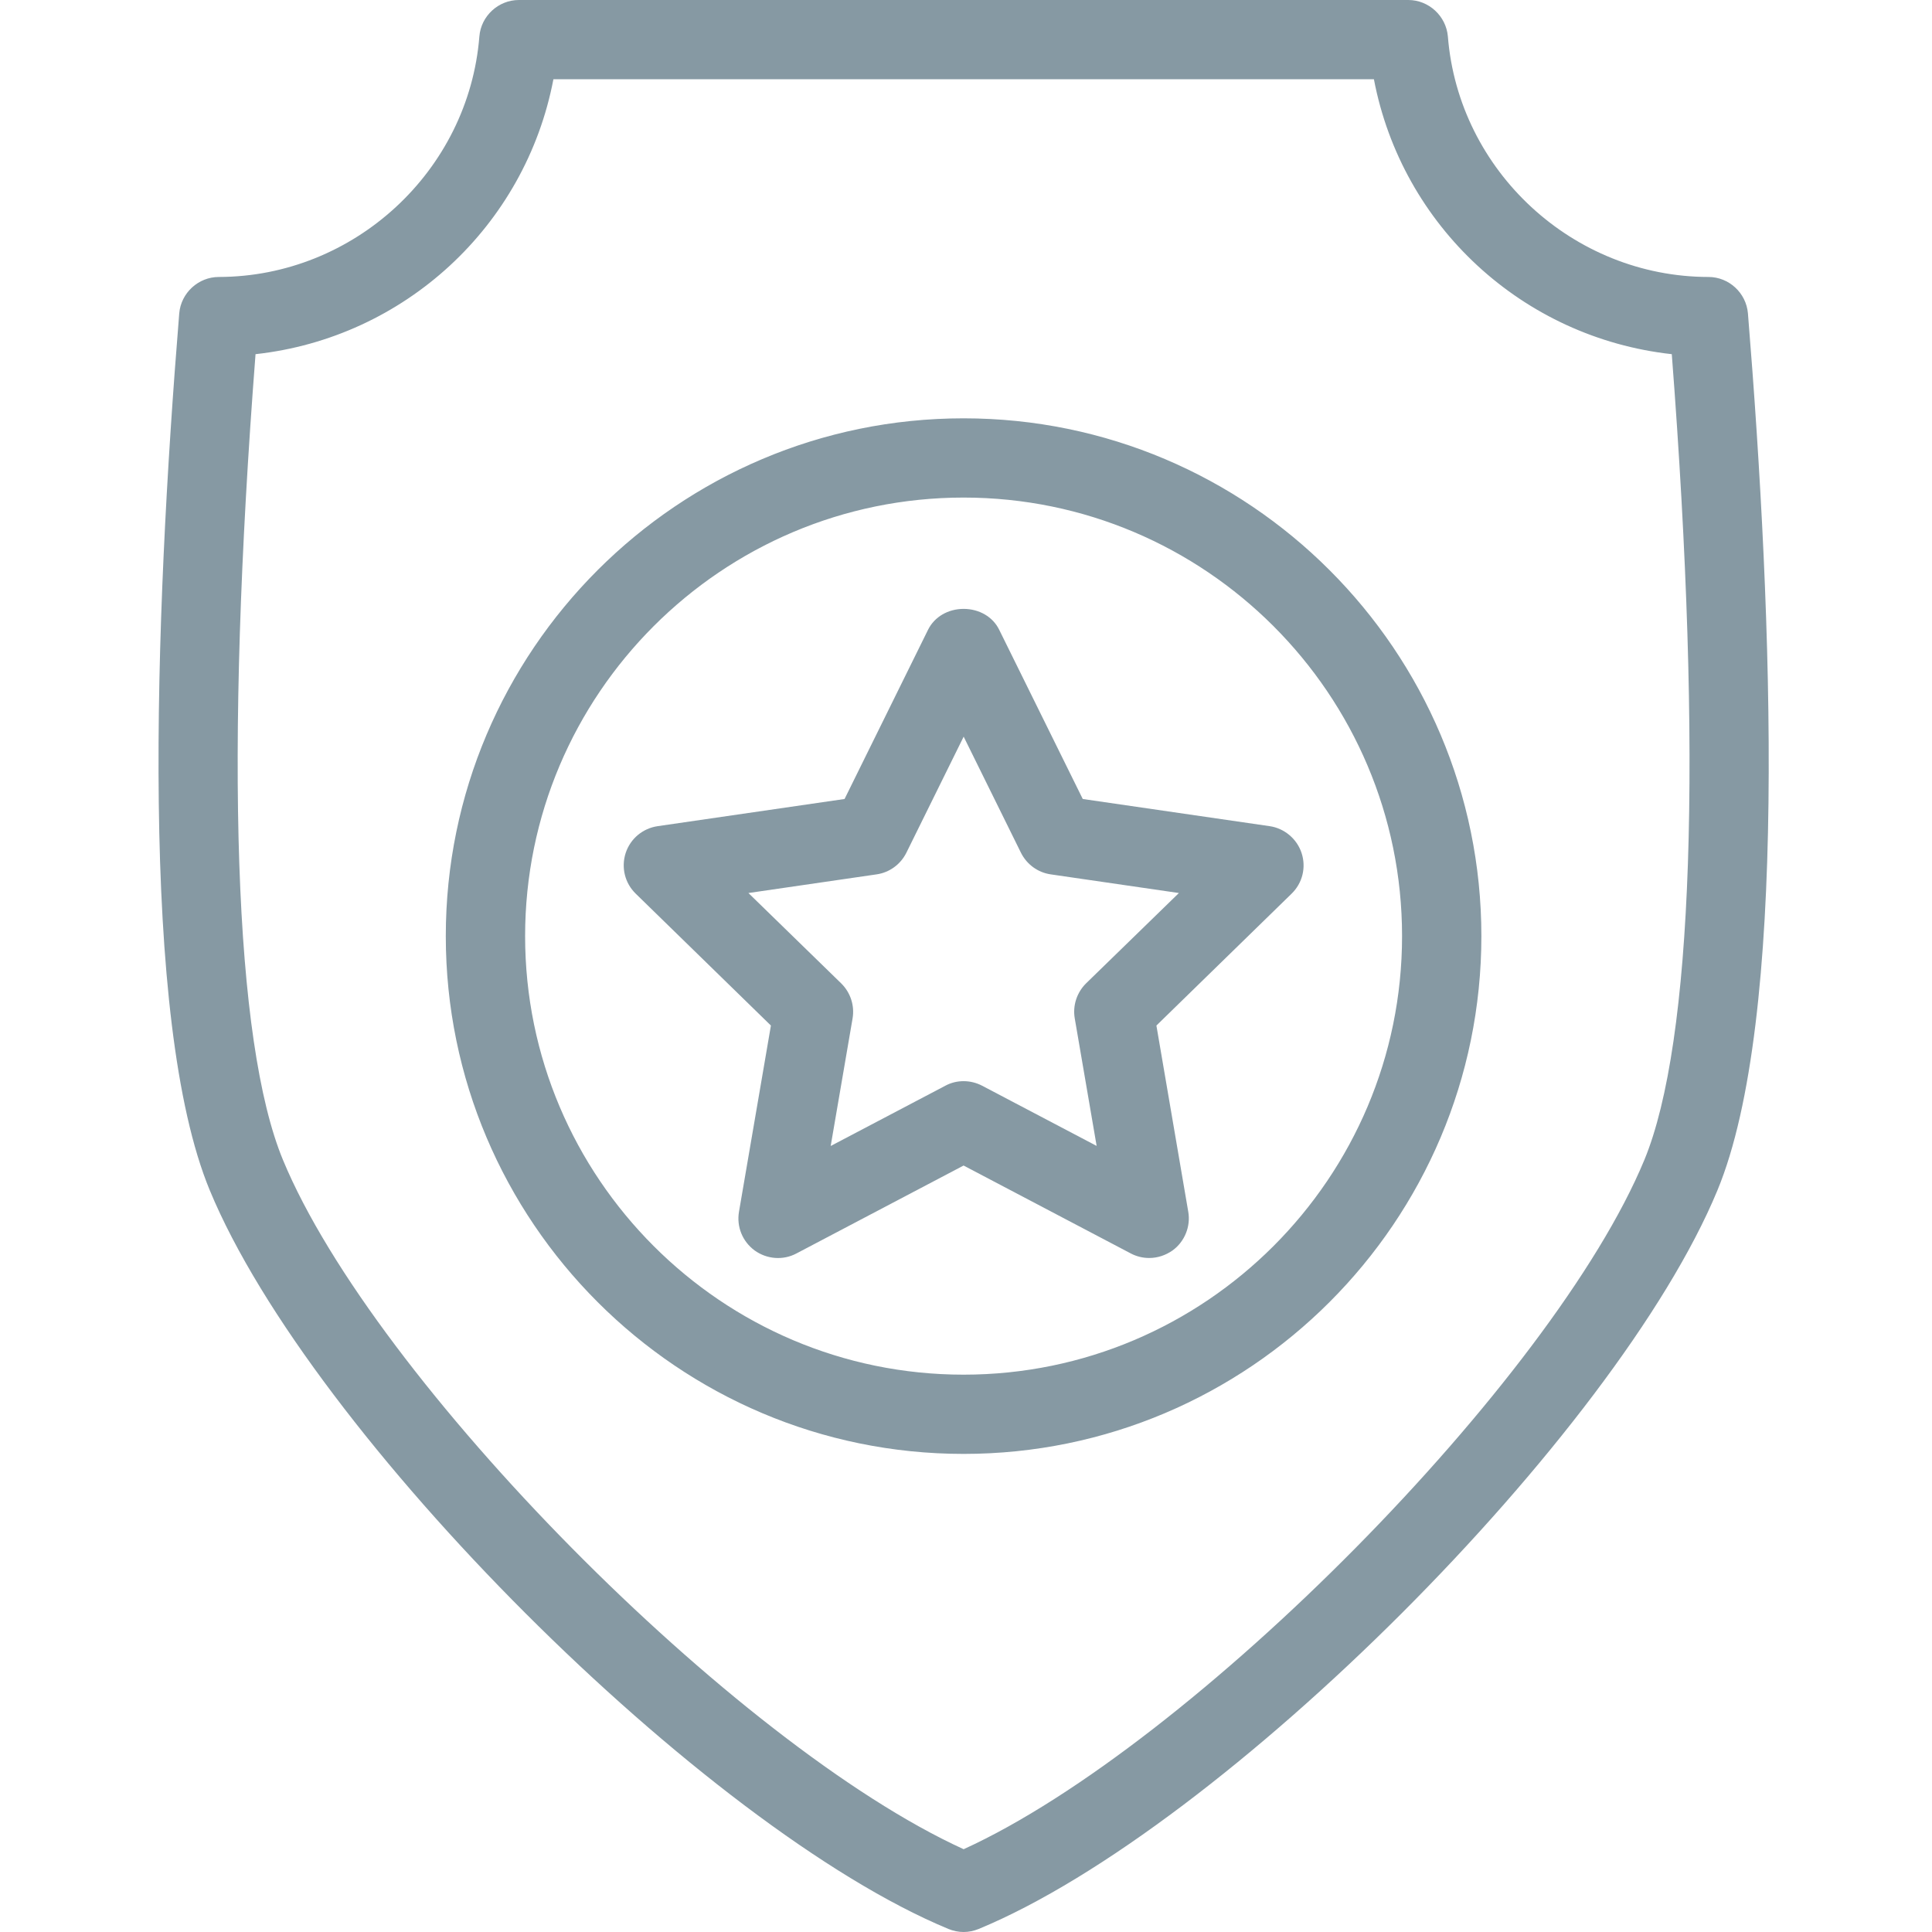
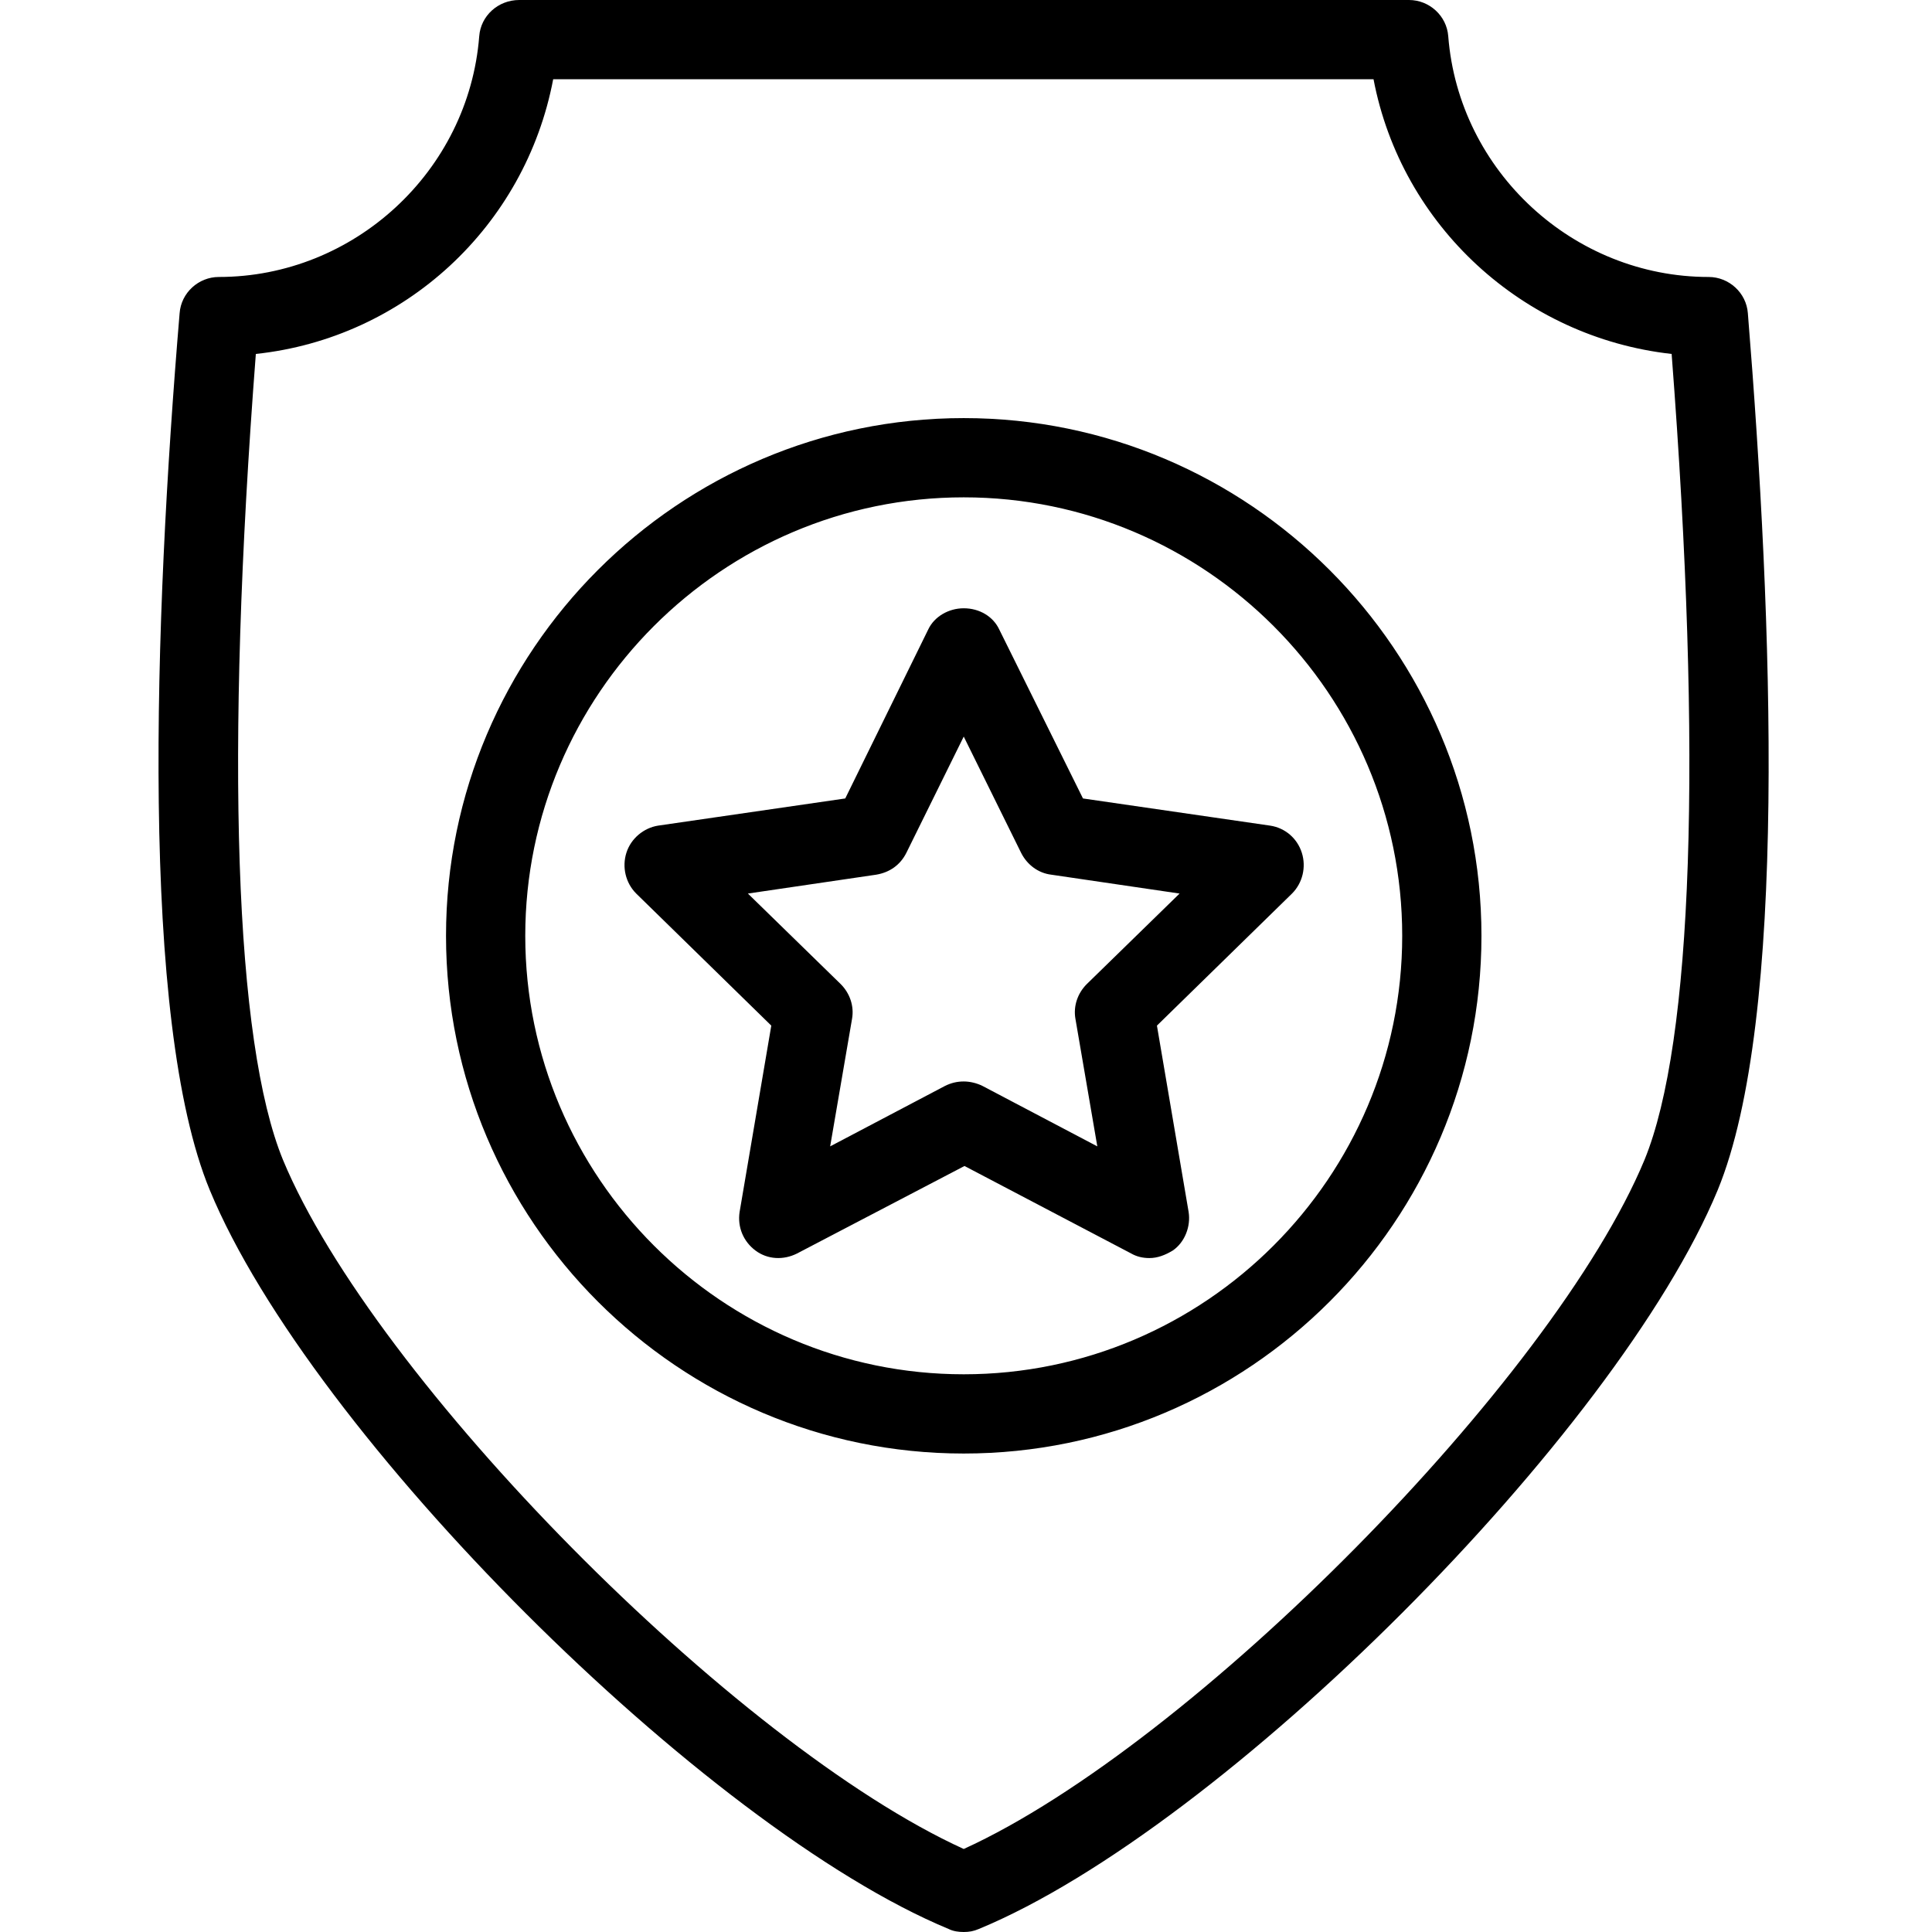
<svg xmlns="http://www.w3.org/2000/svg" version="1.1" id="Layer_1" x="0px" y="0px" viewBox="0 0 256 256" style="enable-background:new 0 0 256 256;" xml:space="preserve">
-   <style type="text/css">
- 	.st0{fill:#8699A3;}
- </style>
  <g>
    <g>
      <g>
-         <path class="st0" d="M127.68,254.71c-0.51,0-1.03-0.1-1.52-0.3c-32.11-13.3-83.88-65.07-97.18-97.18     c-9.24-22.3-7.24-75.17-3.94-115.61c0.17-2.05,1.88-3.63,3.94-3.64c18.6-0.03,34.33-14.55,35.82-33.06     c0.17-2.06,1.88-3.64,3.95-3.64H186.6c2.06,0,3.78,1.59,3.95,3.64c1.48,18.51,17.22,33.04,35.82,33.06     c2.06,0,3.77,1.59,3.94,3.64c3.3,40.43,5.29,93.3-3.94,115.61c-13.3,32.11-65.07,83.88-97.18,97.18     C128.71,254.61,128.19,254.71,127.68,254.71z M32.66,45.75c-4.23,54.09-2.95,92.54,3.64,108.45     c12.25,29.58,61.15,78.77,91.38,92.24c30.23-13.47,79.13-62.66,91.38-92.24c6.59-15.92,7.88-54.37,3.64-108.45     c-19.85-1.71-36.33-16.91-39.59-36.54H72.25C68.99,28.84,52.51,44.05,32.66,45.75z" />
-         <path class="st0" d="M127.68,256c-0.68,0-1.36-0.14-2-0.4c-32.34-13.4-84.49-65.53-97.88-97.87     c-9.33-22.52-7.35-75.62-4.05-116.21c0.23-2.7,2.53-4.82,5.24-4.82c17.93-0.03,33.11-14.03,34.53-31.88     C63.74,2.12,66.04,0,68.75,0h117.86c2.71,0,5,2.12,5.24,4.82c1.42,17.85,16.6,31.86,34.53,31.88c2.72,0,5,2.12,5.23,4.82     c3.31,40.56,5.3,93.65-4.04,116.2c-13.39,32.34-65.53,84.48-97.87,97.87C129.04,255.86,128.36,256,127.68,256z M68.75,2.58     c-1.4,0-2.55,1.06-2.66,2.46c-1.54,19.18-17.83,34.22-37.11,34.25c-1.38,0-2.55,1.08-2.66,2.45     c-3.28,40.3-5.28,92.96,3.85,115.01c13.21,31.88,64.6,83.27,96.48,96.47c0.66,0.27,1.38,0.27,2.06,0     c31.86-13.2,83.26-64.59,96.47-96.47c9.13-22.07,7.13-74.73,3.84-115.01c-0.1-1.37-1.27-2.45-2.65-2.45     c-19.27-0.03-35.57-15.07-37.11-34.25c-0.11-1.39-1.26-2.45-2.66-2.45H68.75z M127.68,247.85l-0.52-0.23     c-30.68-13.68-79.71-63.18-92.04-92.92c-6.67-16.08-8-54.81-3.75-109.05l0.09-1.09l1.09-0.1C51.67,42.83,67.83,27.91,70.98,9     l0.18-1.08h113.02L184.37,9c3.15,18.91,19.31,33.83,38.44,35.47l1.09,0.1l0.09,1.09c4.24,54.25,2.91,92.98-3.75,109.05     c-12.31,29.74-61.34,79.24-92.04,92.92L127.68,247.85z M33.86,46.93c-4.12,53.28-2.83,91.18,3.64,106.78     c12.07,29.13,59.91,77.51,90.19,91.32c30.29-13.81,78.12-62.19,90.19-91.32c6.45-15.59,7.74-53.49,3.64-106.78     c-19.74-2.18-35.75-16.95-39.47-36.43H73.33C69.61,29.98,53.59,44.76,33.86,46.93z" />
+         <path d="M127.7,254.7c-0.5,0-1-0.1-1.5-0.3c-32.1-13.3-83.9-65.1-97.2-97.2c-9.2-22.3-7.2-75.2-3.9-115.6c0.2-2,1.9-3.6,3.9-3.6     c18.6,0,34.3-14.5,35.8-33.1c0.2-2.1,1.9-3.6,3.9-3.6h117.9c2.1,0,3.8,1.6,3.9,3.6c1.5,18.5,17.2,33,35.8,33.1     c2.1,0,3.8,1.6,3.9,3.6c3.3,40.4,5.3,93.3-3.9,115.6c-13.3,32.1-65.1,83.9-97.2,97.2C128.7,254.6,128.2,254.7,127.7,254.7z      M32.7,45.8c-4.2,54.1-3,92.5,3.6,108.4c12.2,29.6,61.1,78.8,91.4,92.2c30.2-13.5,79.1-62.7,91.4-92.2     c6.6-15.9,7.9-54.4,3.6-108.4c-19.9-1.7-36.3-16.9-39.6-36.5H72.2C69,28.8,52.5,44,32.7,45.8z" />
+         <path d="M127.7,256c-0.7,0-1.4-0.1-2-0.4c-32.3-13.4-84.5-65.5-97.9-97.9c-9.3-22.5-7.4-75.6-4-116.2c0.2-2.7,2.5-4.8,5.2-4.8     c17.9,0,33.1-14,34.5-31.9C63.7,2.1,66,0,68.8,0h117.9c2.7,0,5,2.1,5.2,4.8c1.4,17.9,16.6,31.9,34.5,31.9c2.7,0,5,2.1,5.2,4.8     c3.3,40.6,5.3,93.6-4,116.2c-13.4,32.3-65.5,84.5-97.9,97.9C129,255.9,128.4,256,127.7,256z M68.8,2.6c-1.4,0-2.6,1.1-2.7,2.5     C64.5,24.2,48.3,39.3,29,39.3c-1.4,0-2.5,1.1-2.7,2.5c-3.3,40.3-5.3,93,3.9,115c13.2,31.9,64.6,83.3,96.5,96.5     c0.7,0.3,1.4,0.3,2.1,0c31.9-13.2,83.3-64.6,96.5-96.5c9.1-22.1,7.1-74.7,3.8-115c-0.1-1.4-1.3-2.5-2.6-2.5     c-19.3,0-35.6-15.1-37.1-34.2c-0.1-1.4-1.3-2.5-2.7-2.5L68.8,2.6L68.8,2.6z M127.7,247.9l-0.5-0.2c-30.7-13.7-79.7-63.2-92-92.9     c-6.7-16.1-8-54.8-3.8-109.1l0.1-1.1l1.1-0.1C51.7,42.8,67.8,27.9,71,9l0.2-1.1h113l0.2,1.1c3.1,18.9,19.3,33.8,38.4,35.5     l1.1,0.1l0.1,1.1c4.2,54.3,2.9,93-3.8,109.1c-12.3,29.7-61.3,79.2-92,92.9L127.7,247.9z M33.9,46.9c-4.1,53.3-2.8,91.2,3.6,106.8     c12.1,29.1,59.9,77.5,90.2,91.3c30.3-13.8,78.1-62.2,90.2-91.3c6.4-15.6,7.7-53.5,3.6-106.8c-19.7-2.2-35.8-17-39.5-36.4H73.3     C69.6,30,53.6,44.8,33.9,46.9z" />
      </g>
    </g>
    <g>
      <g>
-         <path class="st0" d="M127.68,191.36c-37.12,0-67.32-30.2-67.32-67.32s30.2-67.32,67.32-67.32s67.32,30.2,67.32,67.32     S164.8,191.36,127.68,191.36z M127.68,64.64c-32.75,0-59.4,26.65-59.4,59.4s26.64,59.4,59.4,59.4s59.4-26.65,59.4-59.4     S160.43,64.64,127.68,64.64z" />
-         <path class="st0" d="M127.68,192.65c-37.83,0-68.61-30.78-68.61-68.61s30.77-68.61,68.61-68.61s68.61,30.78,68.61,68.61     S165.51,192.65,127.68,192.65z M127.68,58.01c-36.41,0-66.03,29.62-66.03,66.03s29.62,66.03,66.03,66.03s66.03-29.62,66.03-66.03     S164.09,58.01,127.68,58.01z M127.68,184.73C94.22,184.73,67,157.5,67,124.04s27.22-60.69,60.68-60.69s60.68,27.22,60.68,60.69     S161.14,184.73,127.68,184.73z M127.68,65.93c-32.04,0-58.1,26.07-58.1,58.11s26.06,58.11,58.1,58.11s58.1-26.07,58.1-58.11     S159.72,65.93,127.68,65.93z" />
+         <path d="M127.7,191.4c-37.1,0-67.3-30.2-67.3-67.3s30.2-67.3,67.3-67.3S195,86.9,195,124S164.8,191.4,127.7,191.4z M127.7,64.6     c-32.8,0-59.4,26.7-59.4,59.4s26.6,59.4,59.4,59.4s59.4-26.6,59.4-59.4S160.4,64.6,127.7,64.6z" />
+         <path d="M127.7,192.6c-37.8,0-68.6-30.8-68.6-68.6s30.8-68.6,68.6-68.6s68.6,30.8,68.6,68.6S165.5,192.6,127.7,192.6z M127.7,58     c-36.4,0-66,29.6-66,66s29.6,66,66,66s66-29.6,66-66S164.1,58,127.7,58z M127.7,184.7C94.2,184.7,67,157.5,67,124     s27.2-60.7,60.7-60.7s60.7,27.2,60.7,60.7S161.1,184.7,127.7,184.7z M127.7,65.9c-32,0-58.1,26.1-58.1,58.1s26.1,58.1,58.1,58.1     s58.1-26.1,58.1-58.1S159.7,65.9,127.7,65.9z" />
      </g>
    </g>
    <g>
      <g>
-         <path class="st0" d="M152.27,165.39c-0.63,0-1.26-0.15-1.84-0.45l-22.75-11.96l-22.75,11.96c-1.32,0.7-2.95,0.59-4.17-0.3     c-1.22-0.89-1.83-2.39-1.57-3.87l4.35-25.33l-18.41-17.94c-1.08-1.05-1.47-2.63-1-4.06c0.47-1.43,1.71-2.48,3.2-2.7l25.43-3.69     L124.13,84c1.33-2.7,5.77-2.7,7.1,0l11.38,23.05l25.43,3.69c1.49,0.22,2.73,1.26,3.2,2.7c0.46,1.43,0.08,3.01-1,4.06     l-18.41,17.94l4.34,25.33c0.26,1.48-0.36,2.99-1.57,3.87C153.9,165.14,153.09,165.39,152.27,165.39z M96.39,117.42l14.15,13.8     c0.93,0.91,1.36,2.22,1.14,3.5l-3.34,19.48l17.49-9.2c1.15-0.61,2.53-0.61,3.69,0l17.49,9.2l-3.34-19.48     c-0.22-1.28,0.2-2.59,1.14-3.5l14.15-13.8l-19.56-2.84c-1.29-0.19-2.41-1-2.98-2.17l-8.75-17.72l-8.75,17.72     c-0.58,1.17-1.69,1.98-2.98,2.17L96.39,117.42z" />
-         <path class="st0" d="M152.27,166.69c-0.86,0-1.7-0.21-2.45-0.61l-22.14-11.64l-22.15,11.65c-1.76,0.94-3.92,0.77-5.54-0.4     c-1.61-1.19-2.41-3.15-2.07-5.13l4.23-24.67l-17.91-17.47c-1.44-1.4-1.95-3.46-1.34-5.38c0.63-1.92,2.27-3.28,4.25-3.57     l24.76-3.6l11.07-22.44c0.85-1.7,2.65-2.75,4.71-2.75c0,0,0,0,0.01,0c2.06,0.01,3.86,1.06,4.69,2.75l11.08,22.44l24.76,3.6     c1.96,0.28,3.63,1.69,4.24,3.57c0.62,1.9,0.12,3.97-1.33,5.38l-17.91,17.47l4.22,24.67c0.34,1.94-0.47,3.96-2.08,5.13     C154.44,166.34,153.38,166.69,152.27,166.69z M127.68,151.53l0.6,0.31l22.75,11.96c0.89,0.48,1.99,0.4,2.81-0.2     c0.82-0.59,1.23-1.62,1.06-2.61l-4.46-26l0.49-0.47l18.41-17.94c0.74-0.72,0.99-1.77,0.66-2.73c-0.31-0.96-1.15-1.68-2.14-1.82     l-26.11-3.79l-11.68-23.65c-0.47-0.96-1.54-1.31-2.39-1.31l0,0c-0.85,0-1.92,0.35-2.4,1.31l-11.67,23.65l-26.11,3.79     c-0.99,0.15-1.84,0.86-2.15,1.82c-0.31,0.97-0.05,2.01,0.67,2.73l18.9,18.42l-0.12,0.66l-4.35,25.33     c-0.17,0.99,0.25,2.02,1.07,2.62c0.83,0.6,1.93,0.66,2.8,0.2L127.68,151.53z M148.72,156.55l-19.81-10.41     c-0.77-0.41-1.71-0.41-2.48,0l-19.81,10.41l3.79-22.05c0.15-0.86-0.14-1.75-0.78-2.37l-16.02-15.62l22.14-3.21     c0.87-0.13,1.62-0.67,2-1.46l9.91-20.06l9.91,20.06c0.38,0.79,1.14,1.33,2,1.46l22.14,3.21l-16.03,15.62     c-0.62,0.62-0.92,1.51-0.77,2.36L148.72,156.55z M127.68,143.26c0.84,0,1.68,0.2,2.45,0.6l15.18,7.98l-2.9-16.9     c-0.29-1.69,0.27-3.42,1.5-4.64l12.3-11.97l-16.97-2.47c-1.71-0.24-3.19-1.32-3.96-2.87l-7.59-15.38l-7.59,15.38     c-0.77,1.55-2.25,2.63-3.96,2.87l-16.97,2.47l12.29,11.97c1.24,1.22,1.8,2.95,1.51,4.65l-2.9,16.9l15.18-7.98     C126,143.46,126.84,143.26,127.68,143.26z" />
+         <path d="M152.3,165.4c-0.6,0-1.3-0.1-1.8-0.4l-22.8-12l-22.8,12c-1.3,0.7-2.9,0.6-4.2-0.3s-1.8-2.4-1.6-3.9l4.3-25.3l-18.4-17.9     c-1.1-1.1-1.5-2.6-1-4.1s1.7-2.5,3.2-2.7l25.4-3.7L124.1,84c1.3-2.7,5.8-2.7,7.1,0l11.4,23.1l25.4,3.7c1.5,0.2,2.7,1.3,3.2,2.7     c0.5,1.4,0.1,3-1,4.1l-18.4,17.9l4.3,25.3c0.3,1.5-0.4,3-1.6,3.9C153.9,165.1,153.1,165.4,152.3,165.4z M96.4,117.4l14.2,13.8     c0.9,0.9,1.4,2.2,1.1,3.5l-3.3,19.5l17.5-9.2c1.2-0.6,2.5-0.6,3.7,0l17.5,9.2l-3.3-19.5c-0.2-1.3,0.2-2.6,1.1-3.5l14.1-13.8     l-19.6-2.8c-1.3-0.2-2.4-1-3-2.2l-8.8-17.7l-8.8,17.7c-0.6,1.2-1.7,2-3,2.2L96.4,117.4z" />
+         <path d="M152.3,166.7c-0.9,0-1.7-0.2-2.4-0.6l-22.1-11.6l-22.2,11.6c-1.8,0.9-3.9,0.8-5.5-0.4c-1.6-1.2-2.4-3.1-2.1-5.1l4.2-24.7     l-17.9-17.5c-1.4-1.4-1.9-3.5-1.3-5.4c0.6-1.9,2.3-3.3,4.2-3.6l24.8-3.6L123,83.4c0.8-1.7,2.7-2.8,4.7-2.8c0,0,0,0,0,0     c2.1,0,3.9,1.1,4.7,2.8l11.1,22.4l24.8,3.6c2,0.3,3.6,1.7,4.2,3.6c0.6,1.9,0.1,4-1.3,5.4l-17.9,17.5l4.2,24.7     c0.3,1.9-0.5,4-2.1,5.1C154.4,166.3,153.4,166.7,152.3,166.7z M127.7,151.5l0.6,0.3l22.8,12c0.9,0.5,2,0.4,2.8-0.2     c0.8-0.6,1.2-1.6,1.1-2.6l-4.5-26l0.5-0.5l18.4-17.9c0.7-0.7,1-1.8,0.7-2.7c-0.3-1-1.1-1.7-2.1-1.8l-26.1-3.8l-11.7-23.7     c-0.5-1-1.5-1.3-2.4-1.3l0,0c-0.8,0-1.9,0.3-2.4,1.3l-11.7,23.7L87.5,112c-1,0.2-1.8,0.9-2.2,1.8c-0.3,1-0.1,2,0.7,2.7l18.9,18.4     l-0.1,0.7l-4.3,25.3c-0.2,1,0.2,2,1.1,2.6c0.8,0.6,1.9,0.7,2.8,0.2L127.7,151.5z M148.7,156.6l-19.8-10.4c-0.8-0.4-1.7-0.4-2.5,0     l-19.8,10.4l3.8-22.1c0.2-0.9-0.1-1.8-0.8-2.4l-16-15.6l22.1-3.2c0.9-0.1,1.6-0.7,2-1.5l9.9-20.1l9.9,20.1c0.4,0.8,1.1,1.3,2,1.5     l22.1,3.2l-16,15.6c-0.6,0.6-0.9,1.5-0.8,2.4L148.7,156.6z M127.7,143.3c0.8,0,1.7,0.2,2.5,0.6l15.2,8l-2.9-16.9     c-0.3-1.7,0.3-3.4,1.5-4.6l12.3-12l-17-2.5c-1.7-0.2-3.2-1.3-4-2.9l-7.6-15.4l-7.6,15.4c-0.8,1.6-2.2,2.6-4,2.9l-17,2.5l12.3,12     c1.2,1.2,1.8,2.9,1.5,4.6l-2.9,16.9l15.2-8C126,143.5,126.8,143.3,127.7,143.3z" />
      </g>
    </g>
  </g>
</svg>
